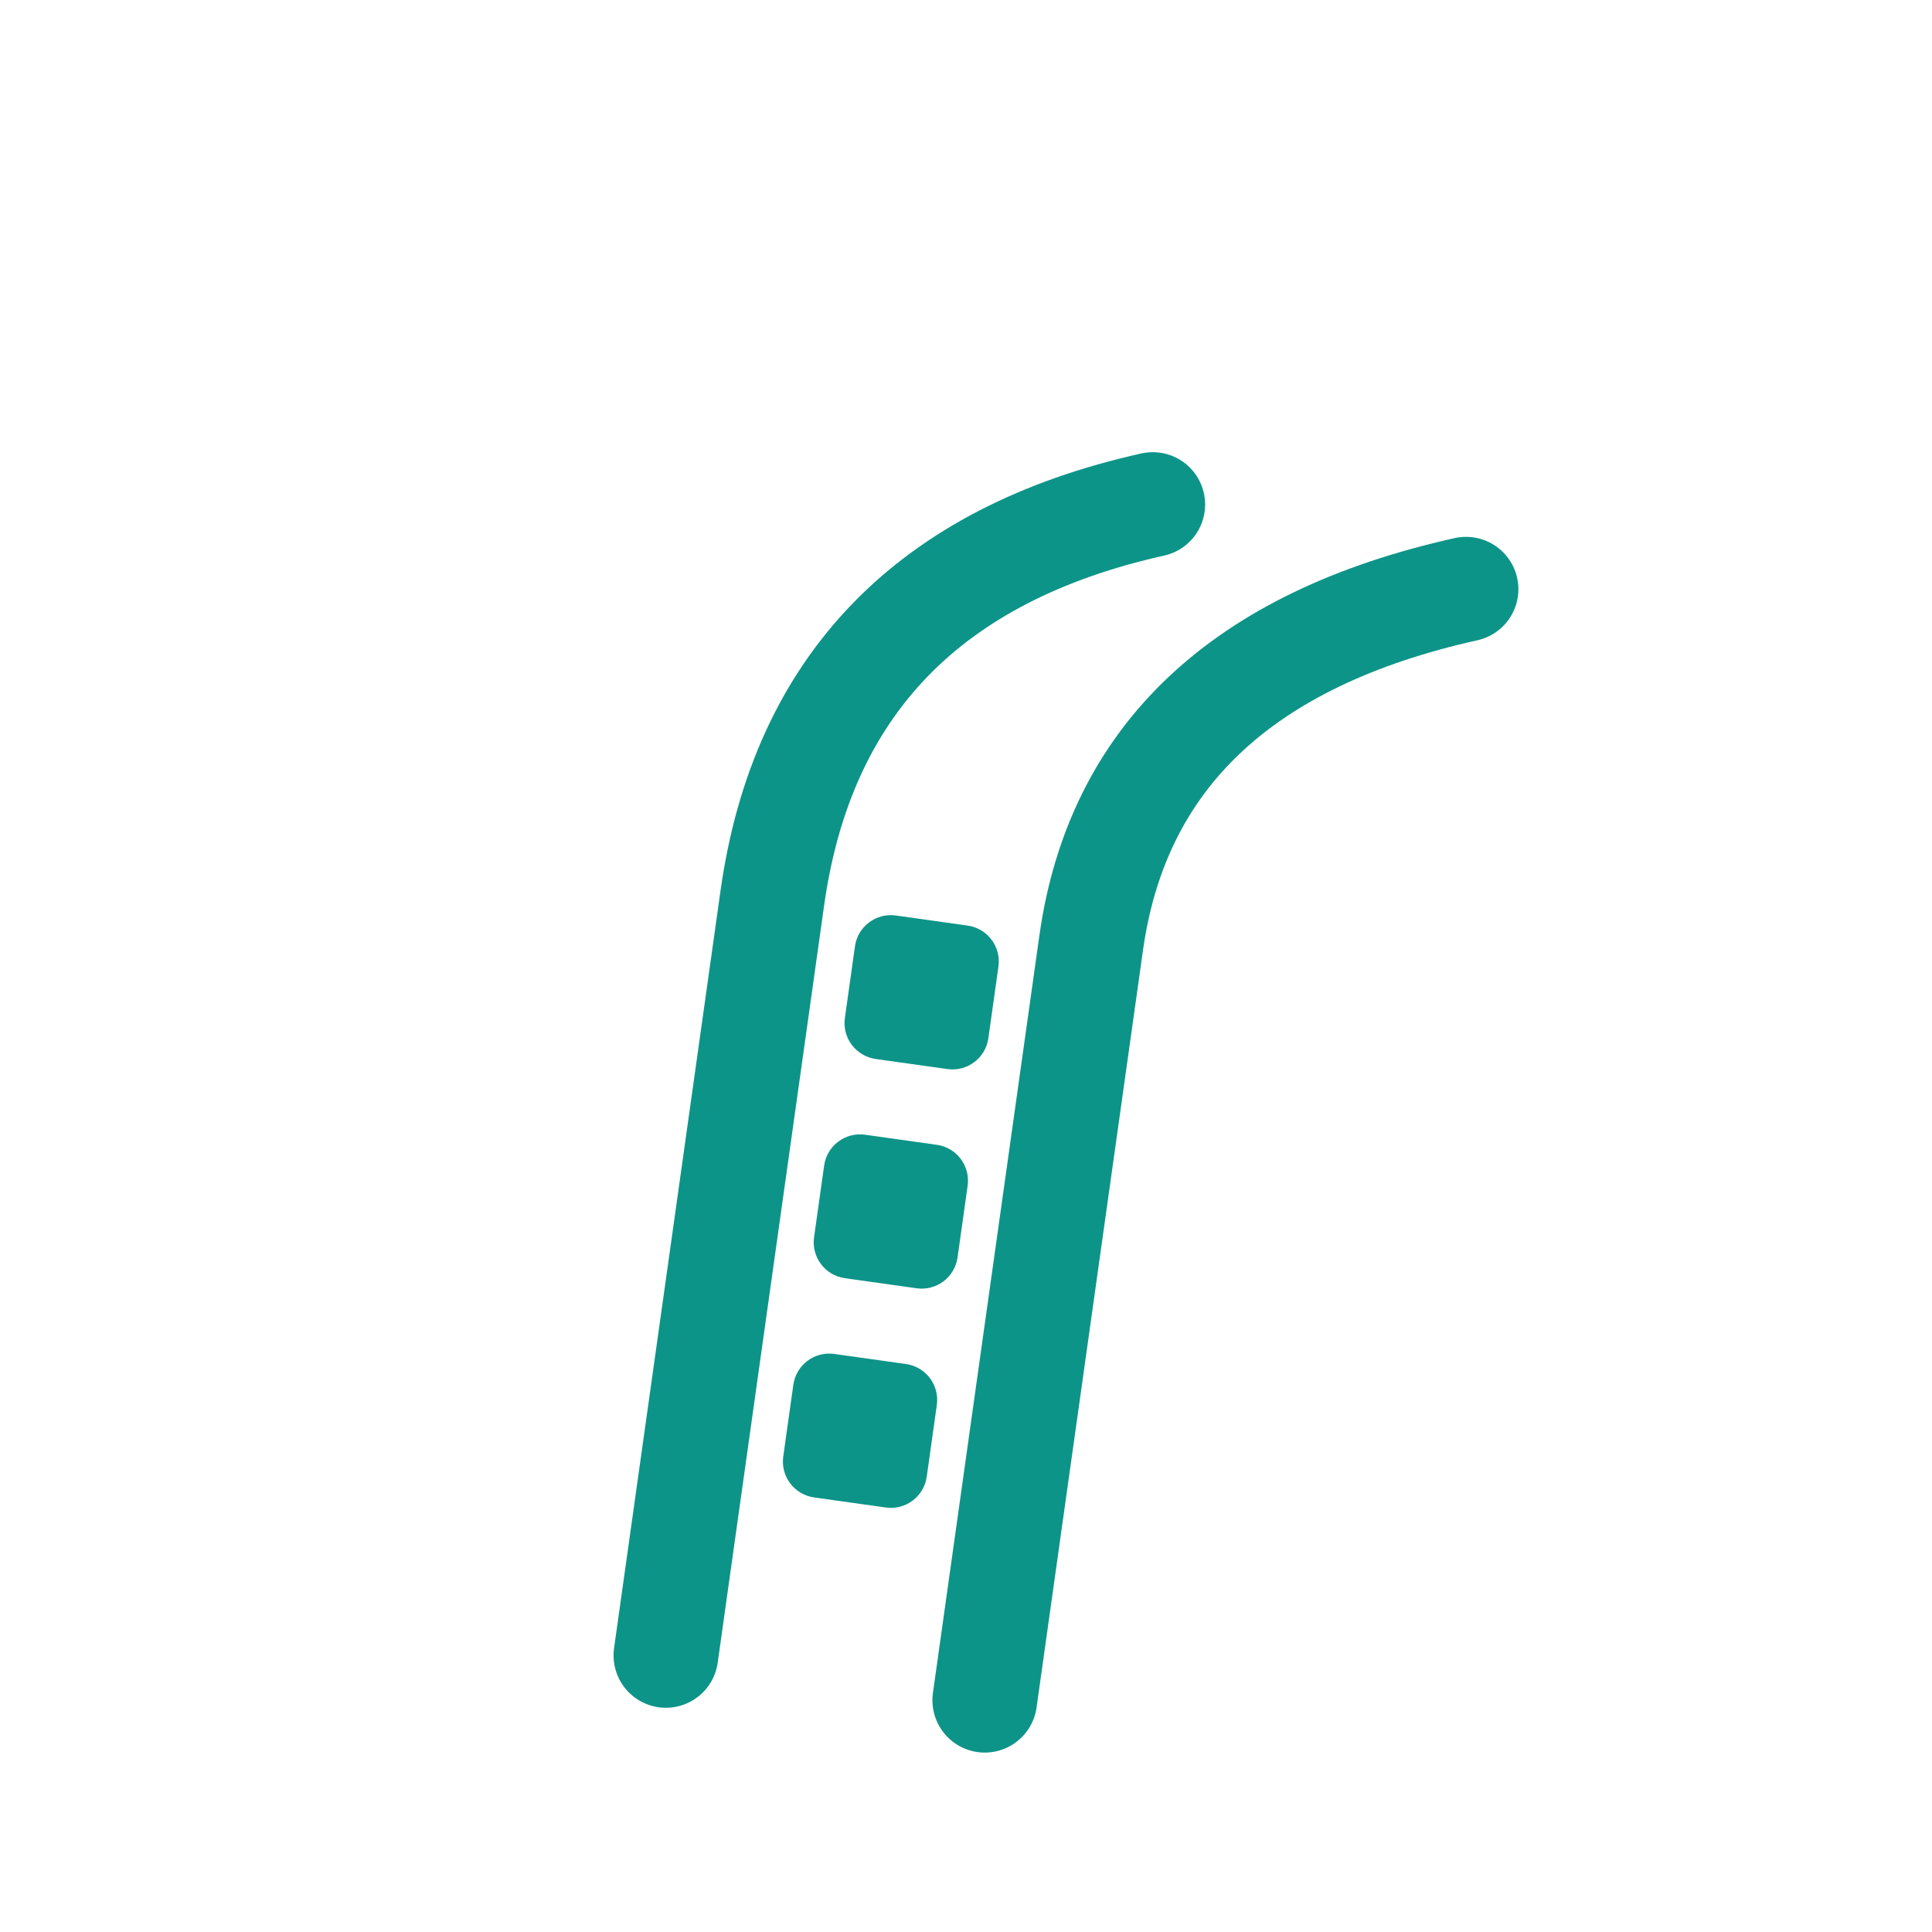
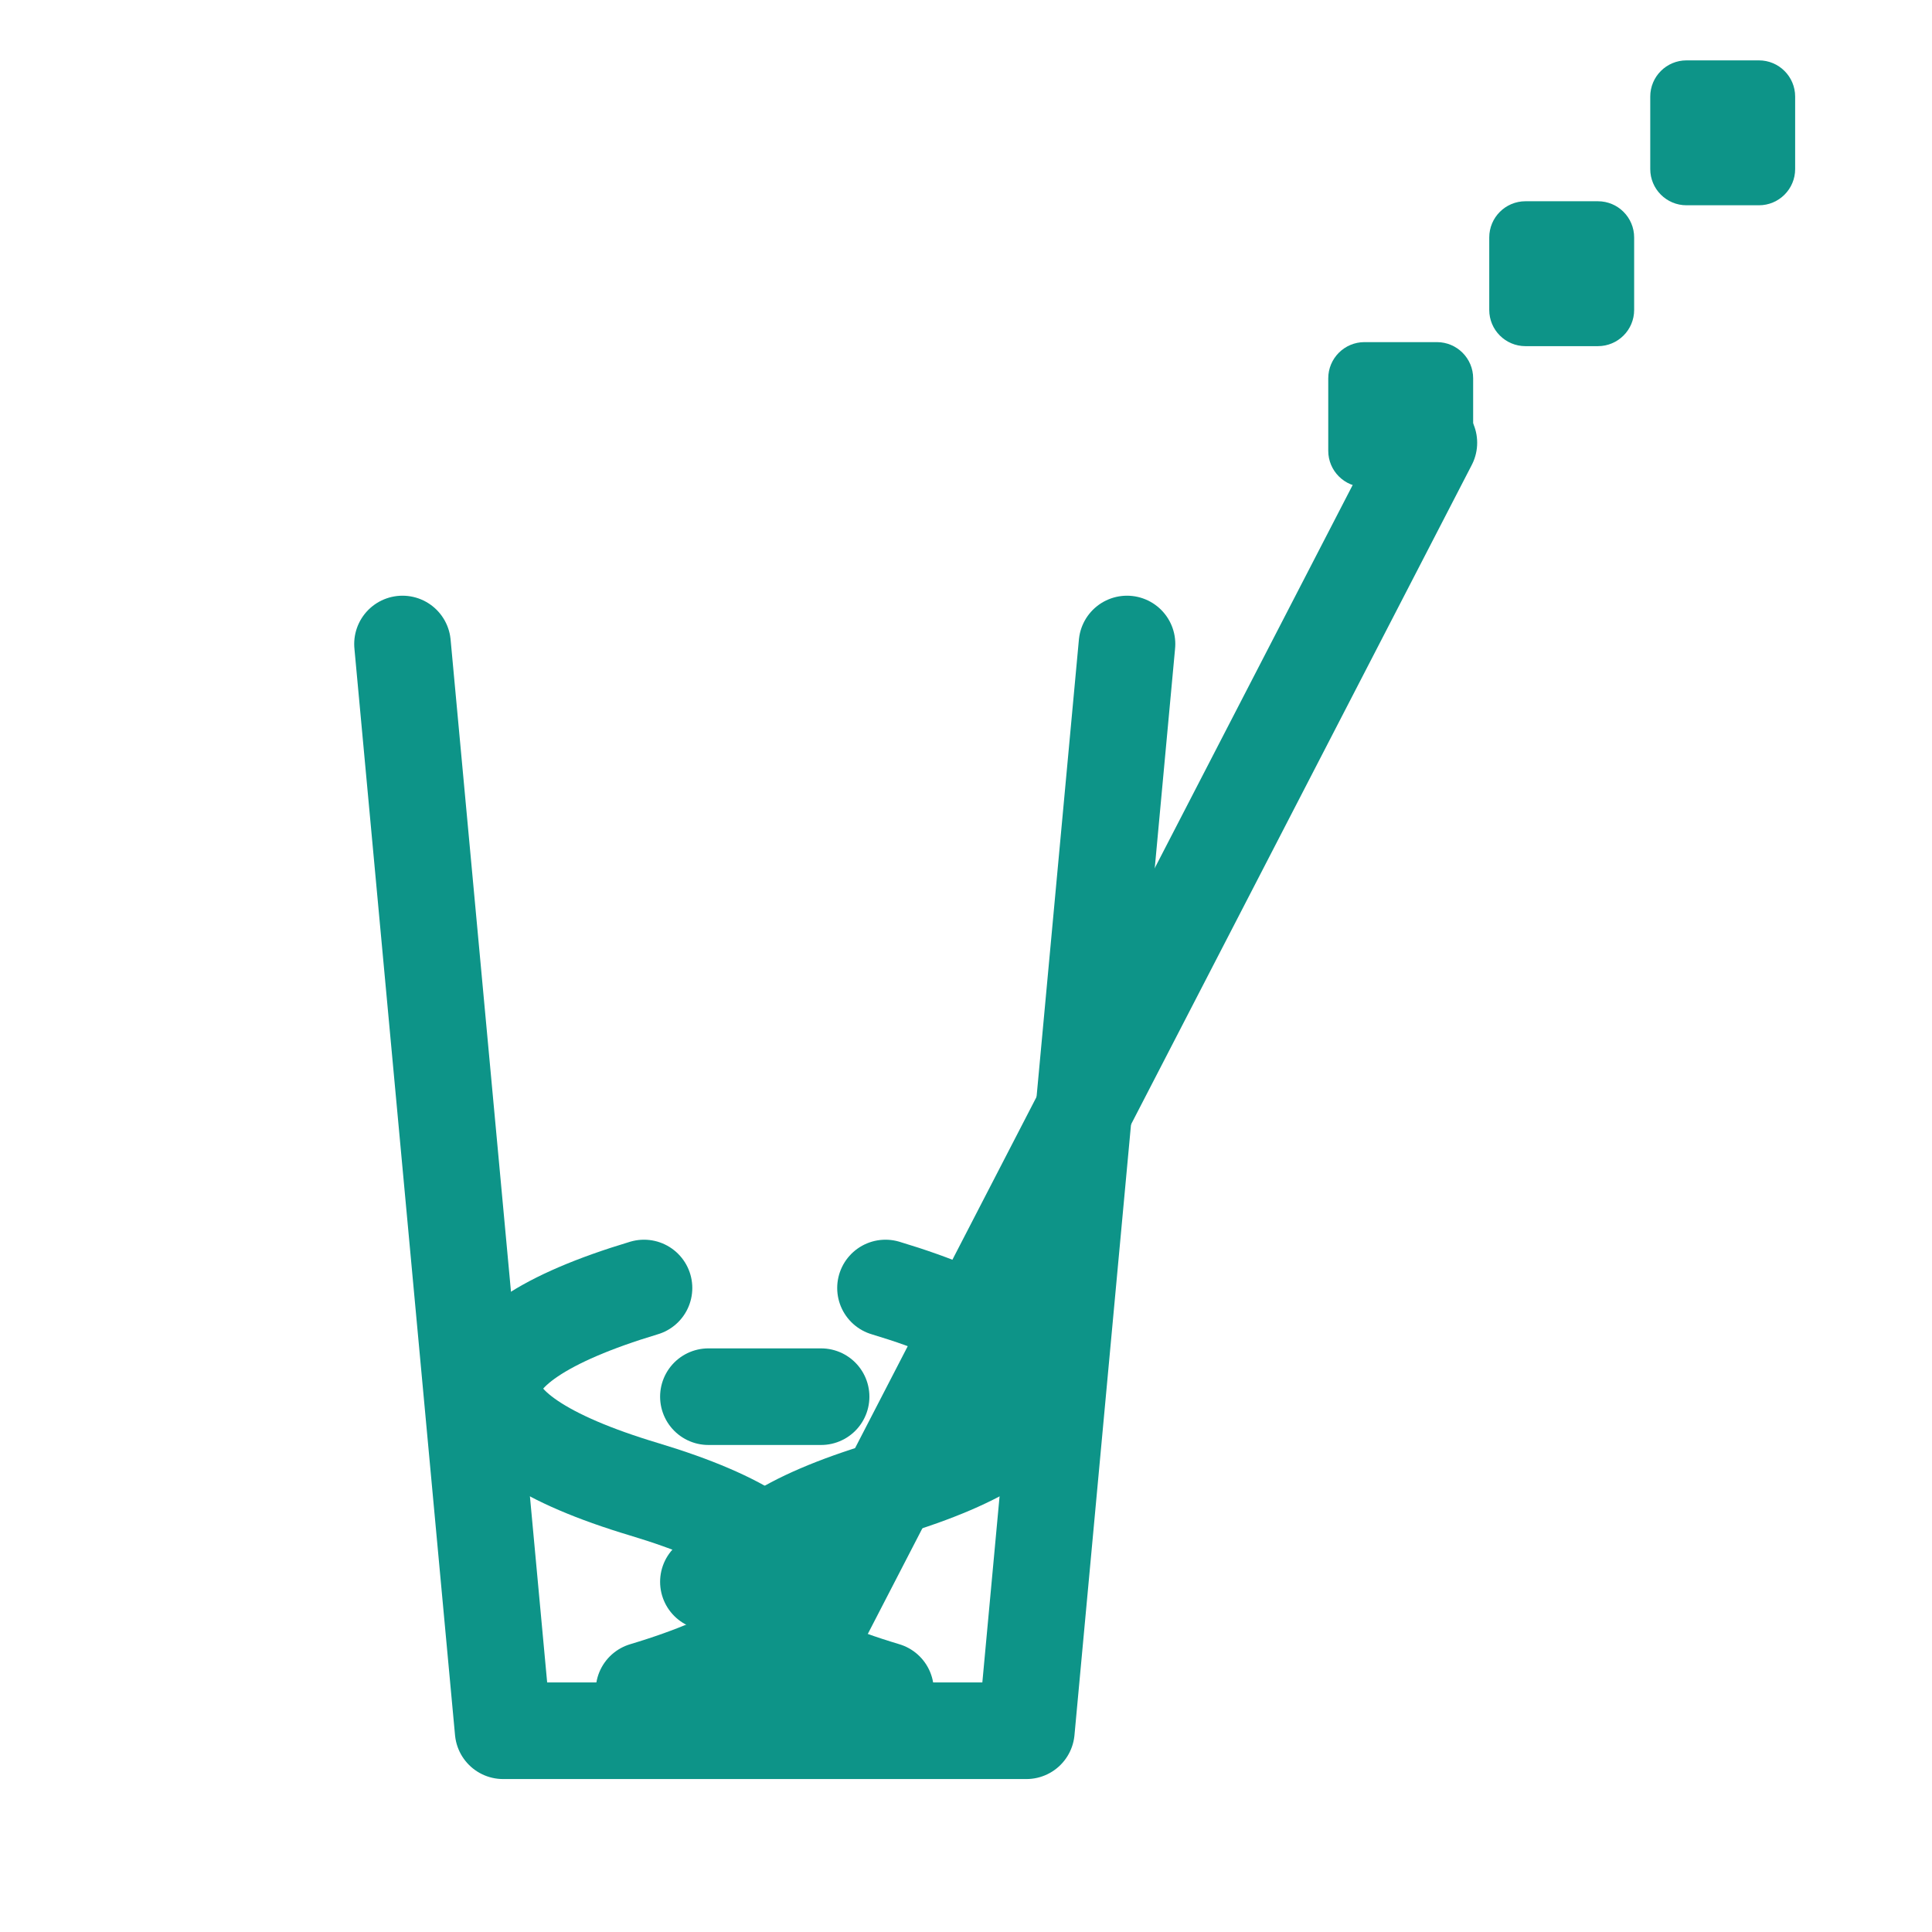
<svg xmlns="http://www.w3.org/2000/svg" viewBox="0 0 48 48" role="img" aria-label="htslurp logo">
-   <g transform="rotate(8 24 24)">
-     <g fill="none" stroke="#0d9488" stroke-width="2.6" stroke-linecap="round" stroke-linejoin="round">
-       <path d="M19 42 V23 Q19 15 27 12" />
-       <path d="M27 42 V23 Q27 16 35 13" />
-     </g>
-     <g fill="#0d9488">
-       <rect x="21.2" y="34" width="3.6" height="3.6" rx="0.9" />
-       <rect x="21.2" y="28.5" width="3.6" height="3.6" rx="0.9" />
-       <rect x="21.2" y="23" width="3.6" height="3.6" rx="0.9" />
-     </g>
+   <g fill="none" stroke="#0d9488" stroke-width="2.4" stroke-linecap="round" stroke-linejoin="round">
+     <path d="M10 16 L12.5 43 L25.5 43 L28 16" />
+     <line x1="20" y1="41" x2="35.5" y2="11" />
+     <path d="M16 42 C21 40.5 21 38.5 16 37 C11 35.5 11 33.5 16 32" />
+     <path d="M22 42 C17 40.5 17 38.5 22 37 C27 35.5 27 33.5 22 32" />
+     <line x1="17.6" y1="39.3" x2="20.4" y2="39.3" />
+     <line x1="17.6" y1="34.7" x2="20.4" y2="34.7" />
+   </g>
+   <g fill="#0d9488">
+     <rect x="33" y="8.5" width="3.6" height="3.6" rx="0.9" />
+     <rect x="37" y="5" width="3.6" height="3.6" rx="0.9" />
+     <rect x="41" y="1.5" width="3.6" height="3.6" rx="0.9" />
  </g>
</svg>
